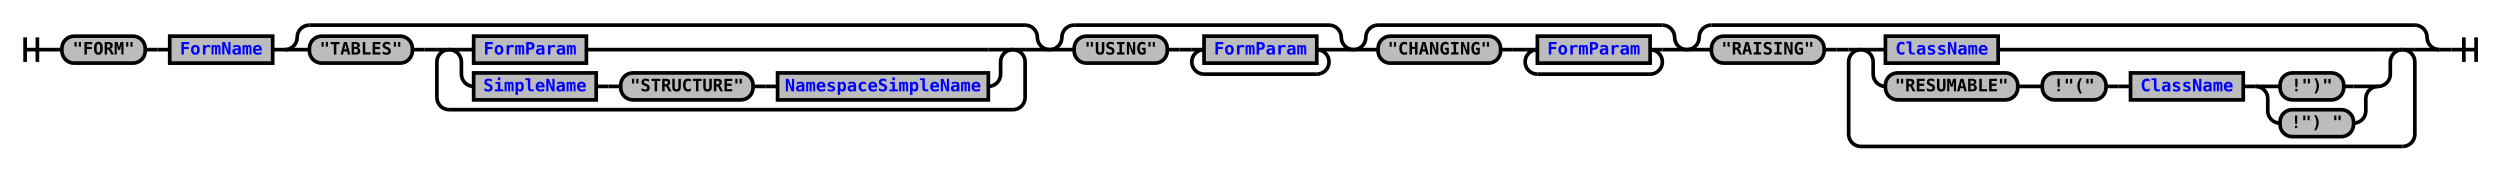
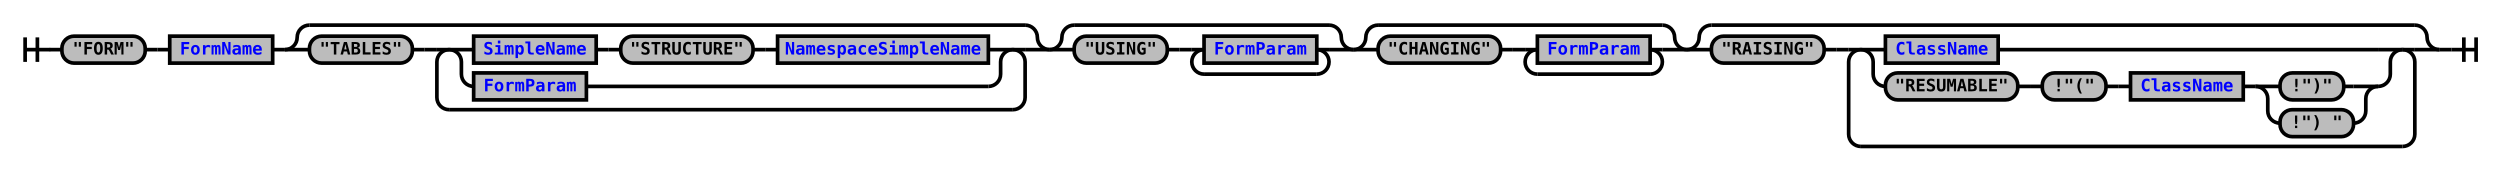
<svg xmlns="http://www.w3.org/2000/svg" xmlns:xlink="http://www.w3.org/1999/xlink" class="railroad-diagram" width="2040" height="139" viewBox="0 0 2040 139">
  <defs>
    <style type="text/css">
path {
stroke-width: 3;
stroke: black;
fill: rgba(0,0,0,0);
}
text {
font: bold 14px monospace;
text-anchor: middle;
}
text.diagram-text {
font-size: 12px;
}
a {
fill: blue;
}
text.diagram-arrow {
font-size: 16px;
}
text.label {
text-anchor: start;
}
text.comment {
font: italic 12px monospace;
}
rect {
stroke-width: 3;
stroke: black;
fill: #BCBCBC;
}
path.diagram-text {
stroke-width: 3;
stroke: black;
fill: #BCBCBC;
cursor: help;
}
</style>
  </defs>
  <g transform="translate(.5 .5)">
    <path d="M 20 30 v 20 m 10 -20 v 20 m -10 -10 h 20.5" />
    <path d="M40 40h10" />
    <g>
      <path d="M50 40h0" />
      <path d="M1990 40h0" />
      <g class="terminal">
        <path d="M50 40h0" />
        <path d="M118 40h0" />
        <rect x="50" y="29" width="68" height="22" rx="10" ry="10" />
        <text x="84" y="44">"FORM"</text>
      </g>
      <path d="M118 40h10" />
      <path d="M128 40h10" />
      <g class="non-terminal">
        <path d="M138 40h0" />
        <path d="M222 40h0" />
        <rect x="138" y="29" width="84" height="22" />
        <a xlink:href="reuse_formname.svg">
          <text x="180" y="44">FormName</text>
        </a>
      </g>
      <path d="M222 40h10" />
      <g>
        <path d="M232 40h0" />
        <path d="M856 40h0" />
        <path d="M232 40a10 10 0 0 0 10 -10v0a10 10 0 0 1 10 -10" />
        <g>
          <path d="M252 20h584" />
        </g>
        <path d="M836 20a10 10 0 0 1 10 10v0a10 10 0 0 0 10 10" />
        <path d="M232 40h20" />
        <g>
          <path d="M252 40h0" />
          <path d="M836 40h0" />
          <g class="terminal">
            <path d="M252 40h0" />
            <path d="M336 40h0" />
            <rect x="252" y="29" width="84" height="22" rx="10" ry="10" />
            <text x="294" y="44">"TABLES"</text>
          </g>
          <path d="M336 40h10" />
          <path d="M346 40h10" />
          <g>
            <path d="M356 40h0" />
            <path d="M836 40h0" />
            <path d="M356 40h10" />
            <g>
              <path d="M366 40h0" />
              <path d="M826 40h0" />
              <path d="M366 40h20" />
-               <g class="non-terminal">
+               <g>
                <path d="M386 40h0" />
-                 <path d="M478 40h328" />
-                 <rect x="386" y="29" width="92" height="22" />
-                 <a xlink:href="reuse_formparam.svg">
-                   <text x="432" y="44">FormParam</text>
-                 </a>
+                 <path d="M806 40h0" />
+                 <g class="non-terminal">
+                   <path d="M386 40h0" />
+                   <path d="M486 40h0" />
+                   <rect x="386" y="29" width="100" height="22" />
+                   <a xlink:href="reuse_simplename.svg">
+                     <text x="436" y="44">SimpleName</text>
+                   </a>
+                 </g>
+                 <path d="M486 40h10" />
+                 <path d="M496 40h10" />
+                 <g class="terminal">
+                   <path d="M506 40h0" />
+                   <path d="M614 40h0" />
+                   <rect x="506" y="29" width="108" height="22" rx="10" ry="10" />
+                   <text x="560" y="44">"STRUCTURE"</text>
+                 </g>
+                 <path d="M614 40h10" />
+                 <path d="M624 40h10" />
+                 <g class="non-terminal">
+                   <path d="M634 40h0" />
+                   <path d="M806 40h0" />
+                   <rect x="634" y="29" width="172" height="22" />
+                   <a xlink:href="reuse_namespacesimplename.svg">
+                     <text x="720" y="44">NamespaceSimpleName</text>
+                   </a>
+                 </g>
              </g>
              <path d="M806 40h20" />
              <path d="M366 40a10 10 0 0 1 10 10v10a10 10 0 0 0 10 10" />
-               <g>
+               <g class="non-terminal">
                <path d="M386 70h0" />
-                 <path d="M806 70h0" />
-                 <g class="non-terminal">
-                   <path d="M386 70h0" />
-                   <path d="M486 70h0" />
-                   <rect x="386" y="59" width="100" height="22" />
-                   <a xlink:href="reuse_simplename.svg">
-                     <text x="436" y="74">SimpleName</text>
-                   </a>
-                 </g>
-                 <path d="M486 70h10" />
-                 <path d="M496 70h10" />
-                 <g class="terminal">
-                   <path d="M506 70h0" />
-                   <path d="M614 70h0" />
-                   <rect x="506" y="59" width="108" height="22" rx="10" ry="10" />
-                   <text x="560" y="74">"STRUCTURE"</text>
-                 </g>
-                 <path d="M614 70h10" />
-                 <path d="M624 70h10" />
-                 <g class="non-terminal">
-                   <path d="M634 70h0" />
-                   <path d="M806 70h0" />
-                   <rect x="634" y="59" width="172" height="22" />
-                   <a xlink:href="reuse_namespacesimplename.svg">
-                     <text x="720" y="74">NamespaceSimpleName</text>
-                   </a>
-                 </g>
+                 <path d="M478 70h328" />
+                 <rect x="386" y="59" width="92" height="22" />
+                 <a xlink:href="reuse_formparam.svg">
+                   <text x="432" y="74">FormParam</text>
+                 </a>
              </g>
              <path d="M806 70a10 10 0 0 0 10 -10v-10a10 10 0 0 1 10 -10" />
            </g>
            <path d="M826 40h10" />
            <path d="M366 40a10 10 0 0 0 -10 10v29a10 10 0 0 0 10 10" />
            <g>
              <path d="M366 89h460" />
            </g>
            <path d="M826 89a10 10 0 0 0 10 -10v-29a10 10 0 0 0 -10 -10" />
          </g>
        </g>
        <path d="M836 40h20" />
      </g>
      <g>
        <path d="M856 40h0" />
        <path d="M1104 40h0" />
        <path d="M856 40a10 10 0 0 0 10 -10v0a10 10 0 0 1 10 -10" />
        <g>
          <path d="M876 20h208" />
        </g>
        <path d="M1084 20a10 10 0 0 1 10 10v0a10 10 0 0 0 10 10" />
        <path d="M856 40h20" />
        <g>
          <path d="M876 40h0" />
          <path d="M1084 40h0" />
          <g class="terminal">
            <path d="M876 40h0" />
            <path d="M952 40h0" />
            <rect x="876" y="29" width="76" height="22" rx="10" ry="10" />
            <text x="914" y="44">"USING"</text>
          </g>
          <path d="M952 40h10" />
          <path d="M962 40h10" />
          <g>
            <path d="M972 40h0" />
            <path d="M1084 40h0" />
            <path d="M972 40h10" />
            <g class="non-terminal">
              <path d="M982 40h0" />
              <path d="M1074 40h0" />
              <rect x="982" y="29" width="92" height="22" />
              <a xlink:href="reuse_formparam.svg">
                <text x="1028" y="44">FormParam</text>
              </a>
            </g>
            <path d="M1074 40h10" />
            <path d="M982 40a10 10 0 0 0 -10 10v0a10 10 0 0 0 10 10" />
            <g>
              <path d="M982 60h92" />
            </g>
            <path d="M1074 60a10 10 0 0 0 10 -10v0a10 10 0 0 0 -10 -10" />
          </g>
        </g>
        <path d="M1084 40h20" />
      </g>
      <g>
        <path d="M1104 40h0" />
        <path d="M1376 40h0" />
        <path d="M1104 40a10 10 0 0 0 10 -10v0a10 10 0 0 1 10 -10" />
        <g>
          <path d="M1124 20h232" />
        </g>
        <path d="M1356 20a10 10 0 0 1 10 10v0a10 10 0 0 0 10 10" />
        <path d="M1104 40h20" />
        <g>
          <path d="M1124 40h0" />
          <path d="M1356 40h0" />
          <g class="terminal">
            <path d="M1124 40h0" />
            <path d="M1224 40h0" />
            <rect x="1124" y="29" width="100" height="22" rx="10" ry="10" />
            <text x="1174" y="44">"CHANGING"</text>
          </g>
          <path d="M1224 40h10" />
          <path d="M1234 40h10" />
          <g>
            <path d="M1244 40h0" />
            <path d="M1356 40h0" />
            <path d="M1244 40h10" />
            <g class="non-terminal">
              <path d="M1254 40h0" />
              <path d="M1346 40h0" />
              <rect x="1254" y="29" width="92" height="22" />
              <a xlink:href="reuse_formparam.svg">
                <text x="1300" y="44">FormParam</text>
              </a>
            </g>
            <path d="M1346 40h10" />
            <path d="M1254 40a10 10 0 0 0 -10 10v0a10 10 0 0 0 10 10" />
            <g>
              <path d="M1254 60h92" />
            </g>
            <path d="M1346 60a10 10 0 0 0 10 -10v0a10 10 0 0 0 -10 -10" />
          </g>
        </g>
        <path d="M1356 40h20" />
      </g>
      <g>
        <path d="M1376 40h0" />
        <path d="M1990 40h0" />
        <path d="M1376 40a10 10 0 0 0 10 -10v0a10 10 0 0 1 10 -10" />
        <g>
          <path d="M1396 20h574" />
        </g>
        <path d="M1970 20a10 10 0 0 1 10 10v0a10 10 0 0 0 10 10" />
        <path d="M1376 40h20" />
        <g>
          <path d="M1396 40h0" />
          <path d="M1970 40h0" />
          <g class="terminal">
            <path d="M1396 40h0" />
            <path d="M1488 40h0" />
            <rect x="1396" y="29" width="92" height="22" rx="10" ry="10" />
            <text x="1442" y="44">"RAISING"</text>
          </g>
          <path d="M1488 40h10" />
          <path d="M1498 40h10" />
          <g>
            <path d="M1508 40h0" />
            <path d="M1970 40h0" />
            <path d="M1508 40h10" />
            <g>
              <path d="M1518 40h0" />
              <path d="M1960 40h0" />
              <path d="M1518 40h20" />
              <g class="non-terminal">
                <path d="M1538 40h0" />
                <path d="M1630 40h310" />
                <rect x="1538" y="29" width="92" height="22" />
                <a xlink:href="reuse_classname.svg">
                  <text x="1584" y="44">ClassName</text>
                </a>
              </g>
              <path d="M1940 40h20" />
              <path d="M1518 40a10 10 0 0 1 10 10v10a10 10 0 0 0 10 10" />
              <g>
                <path d="M1538 70h0" />
                <path d="M1940 70h0" />
                <g class="terminal">
                  <path d="M1538 70h0" />
                  <path d="M1646 70h0" />
                  <rect x="1538" y="59" width="108" height="22" rx="10" ry="10" />
                  <text x="1592" y="74">"RESUMABLE"</text>
                </g>
                <path d="M1646 70h10" />
                <path d="M1656 70h10" />
                <g class="terminal">
                  <path d="M1666 70h0" />
                  <path d="M1718 70h0" />
                  <rect x="1666" y="59" width="52" height="22" rx="10" ry="10" />
                  <text x="1692" y="74">!"("</text>
                </g>
                <path d="M1718 70h10" />
                <path d="M1728 70h10" />
                <g class="non-terminal">
                  <path d="M1738 70h0" />
                  <path d="M1830 70h0" />
                  <rect x="1738" y="59" width="92" height="22" />
                  <a xlink:href="reuse_classname.svg">
                    <text x="1784" y="74">ClassName</text>
                  </a>
                </g>
                <path d="M1830 70h10" />
                <g>
                  <path d="M1840 70h0" />
                  <path d="M1940 70h0" />
                  <path d="M1840 70h20" />
                  <g class="terminal">
                    <path d="M1860 70h0" />
                    <path d="M1912 70h8" />
                    <rect x="1860" y="59" width="52" height="22" rx="10" ry="10" />
                    <text x="1886" y="74">!")"</text>
                  </g>
                  <path d="M1920 70h20" />
                  <path d="M1840 70a10 10 0 0 1 10 10v10a10 10 0 0 0 10 10" />
                  <g class="terminal">
                    <path d="M1860 100h0" />
                    <path d="M1920 100h0" />
                    <rect x="1860" y="89" width="60" height="22" rx="10" ry="10" />
                    <text x="1890" y="104">!") "</text>
                  </g>
                  <path d="M1920 100a10 10 0 0 0 10 -10v-10a10 10 0 0 1 10 -10" />
                </g>
              </g>
              <path d="M1940 70a10 10 0 0 0 10 -10v-10a10 10 0 0 1 10 -10" />
            </g>
            <path d="M1960 40h10" />
            <path d="M1518 40a10 10 0 0 0 -10 10v59a10 10 0 0 0 10 10" />
            <g>
              <path d="M1518 119h442" />
            </g>
            <path d="M1960 119a10 10 0 0 0 10 -10v-59a10 10 0 0 0 -10 -10" />
          </g>
        </g>
        <path d="M1970 40h20" />
      </g>
    </g>
    <path d="M1990 40h10" />
    <path d="M 2000 40 h 20 m -10 -10 v 20 m 10 -20 v 20" />
  </g>
</svg>
